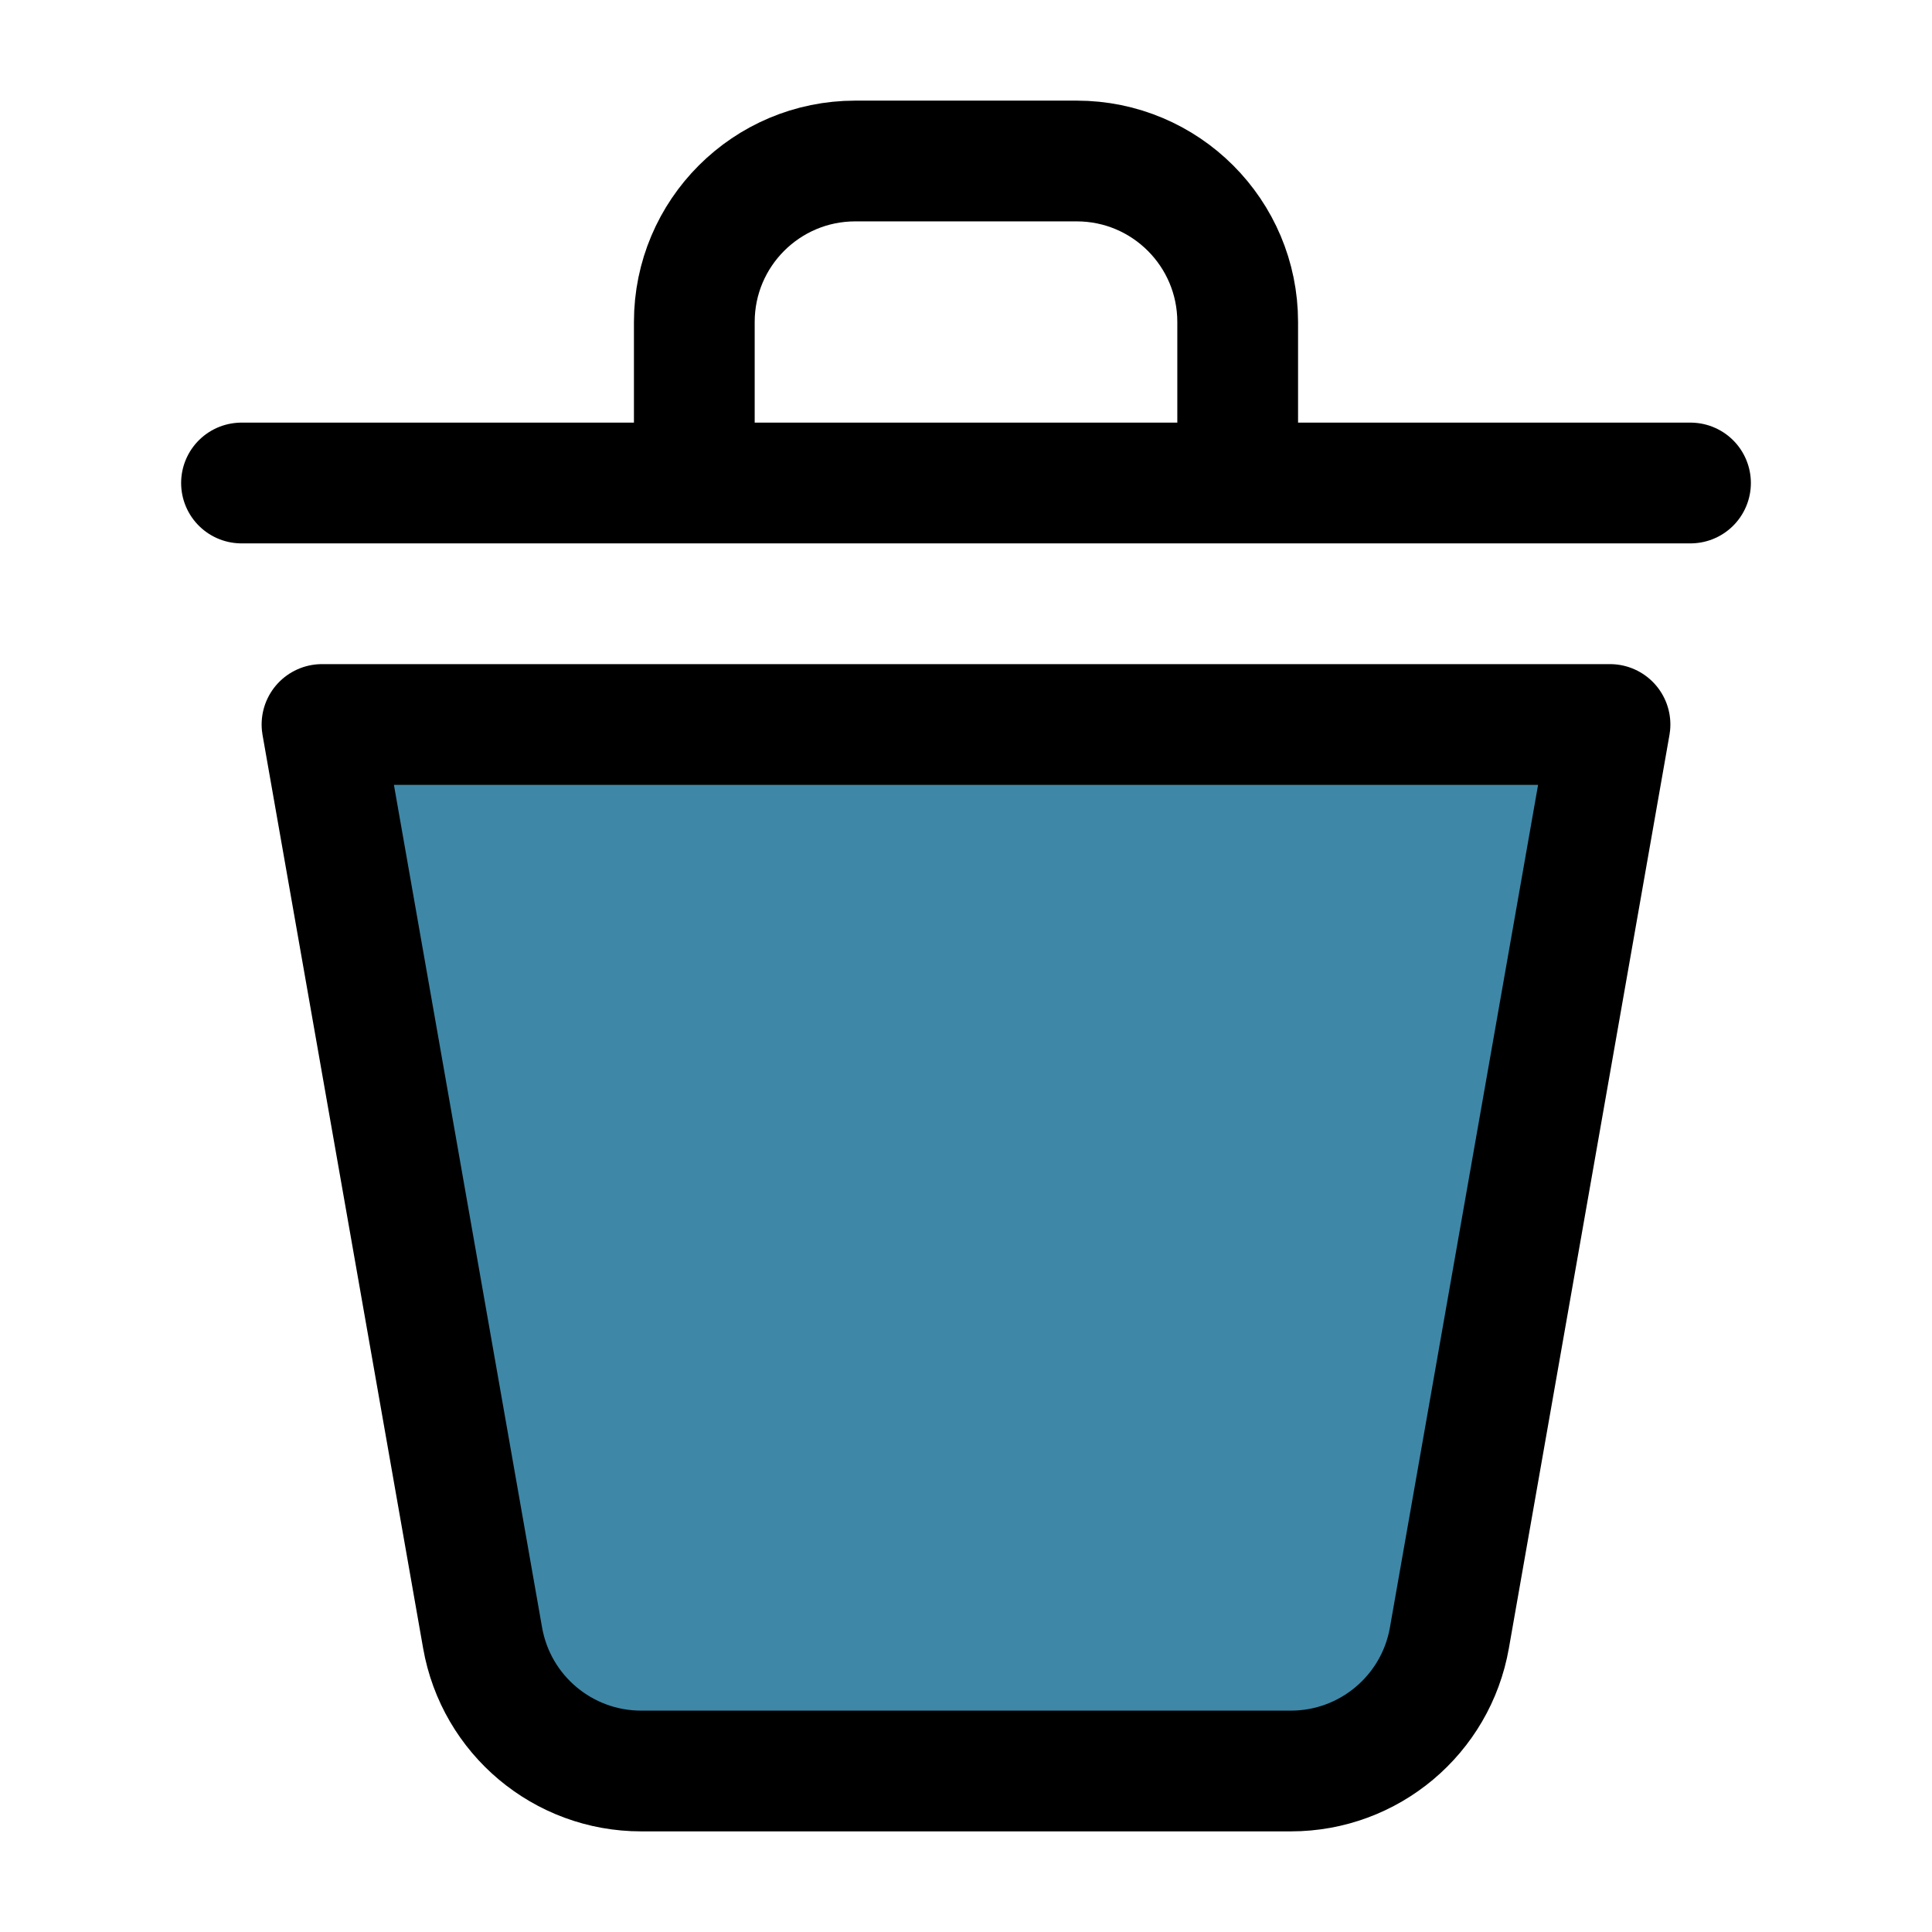
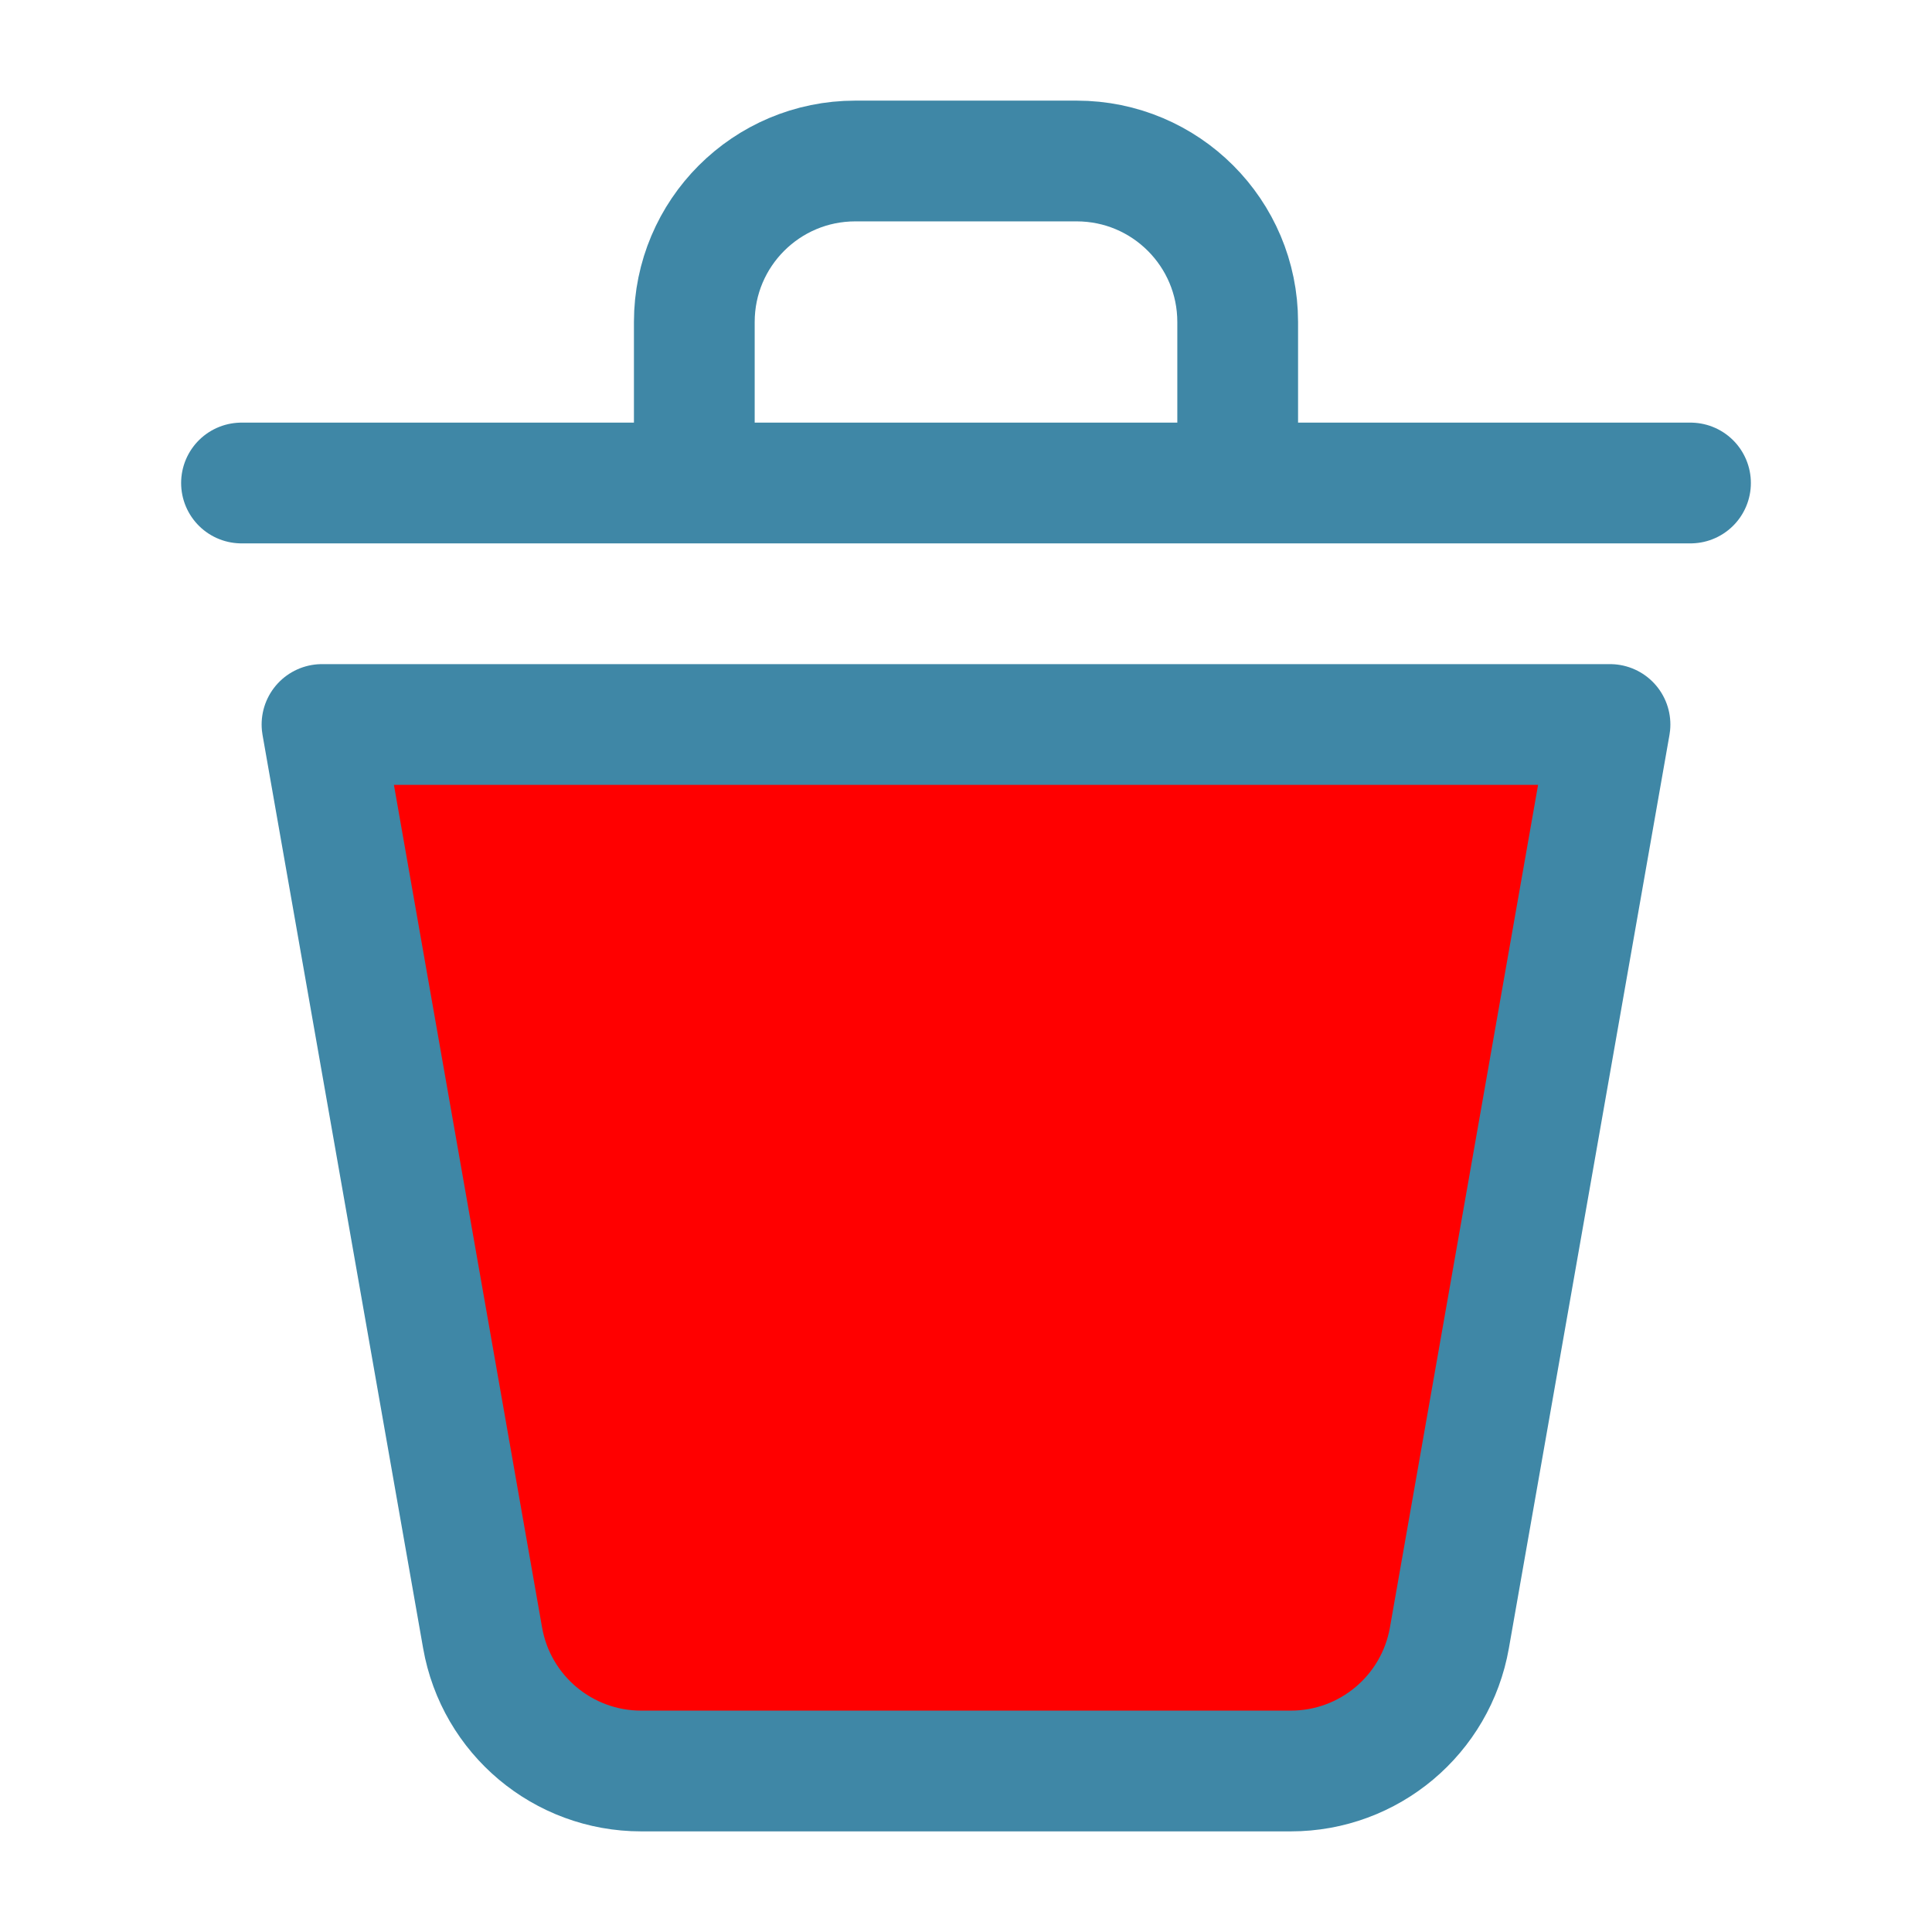
<svg xmlns="http://www.w3.org/2000/svg" width="1em" height="1em" viewBox="0 0 24 24">
  <g fill="none">
-     <path fill="#3f87a6" d="m20 9l-1.995 11.346A2 2 0 0 1 16.035 22h-8.07a2 2 0 0 1-1.97-1.654L4 9" />
-     <path stroke="currentColor" stroke-linecap="round" stroke-linejoin="round" stroke-width="1.5" d="m20 9l-1.995 11.346A2 2 0 0 1 16.035 22h-8.07a2 2 0 0 1-1.97-1.654L4 9zm1-3h-5.625M3 6h5.625m0 0V4a2 2 0 0 1 2-2h2.75a2 2 0 0 1 2 2v2m-6.75 0h6.75" />
+     <path fill="red" d="m20 9l-1.995 11.346A2 2 0 0 1 16.035 22h-8.07a2 2 0 0 1-1.97-1.654L4 9" />
+     <path stroke="#3f87a6" stroke-linecap="round" stroke-linejoin="round" stroke-width="1.5" d="m20 9l-1.995 11.346A2 2 0 0 1 16.035 22h-8.07a2 2 0 0 1-1.97-1.654L4 9zm1-3h-5.625M3 6h5.625m0 0V4a2 2 0 0 1 2-2h2.75a2 2 0 0 1 2 2v2m-6.75 0h6.75" />
  </g>
</svg>
